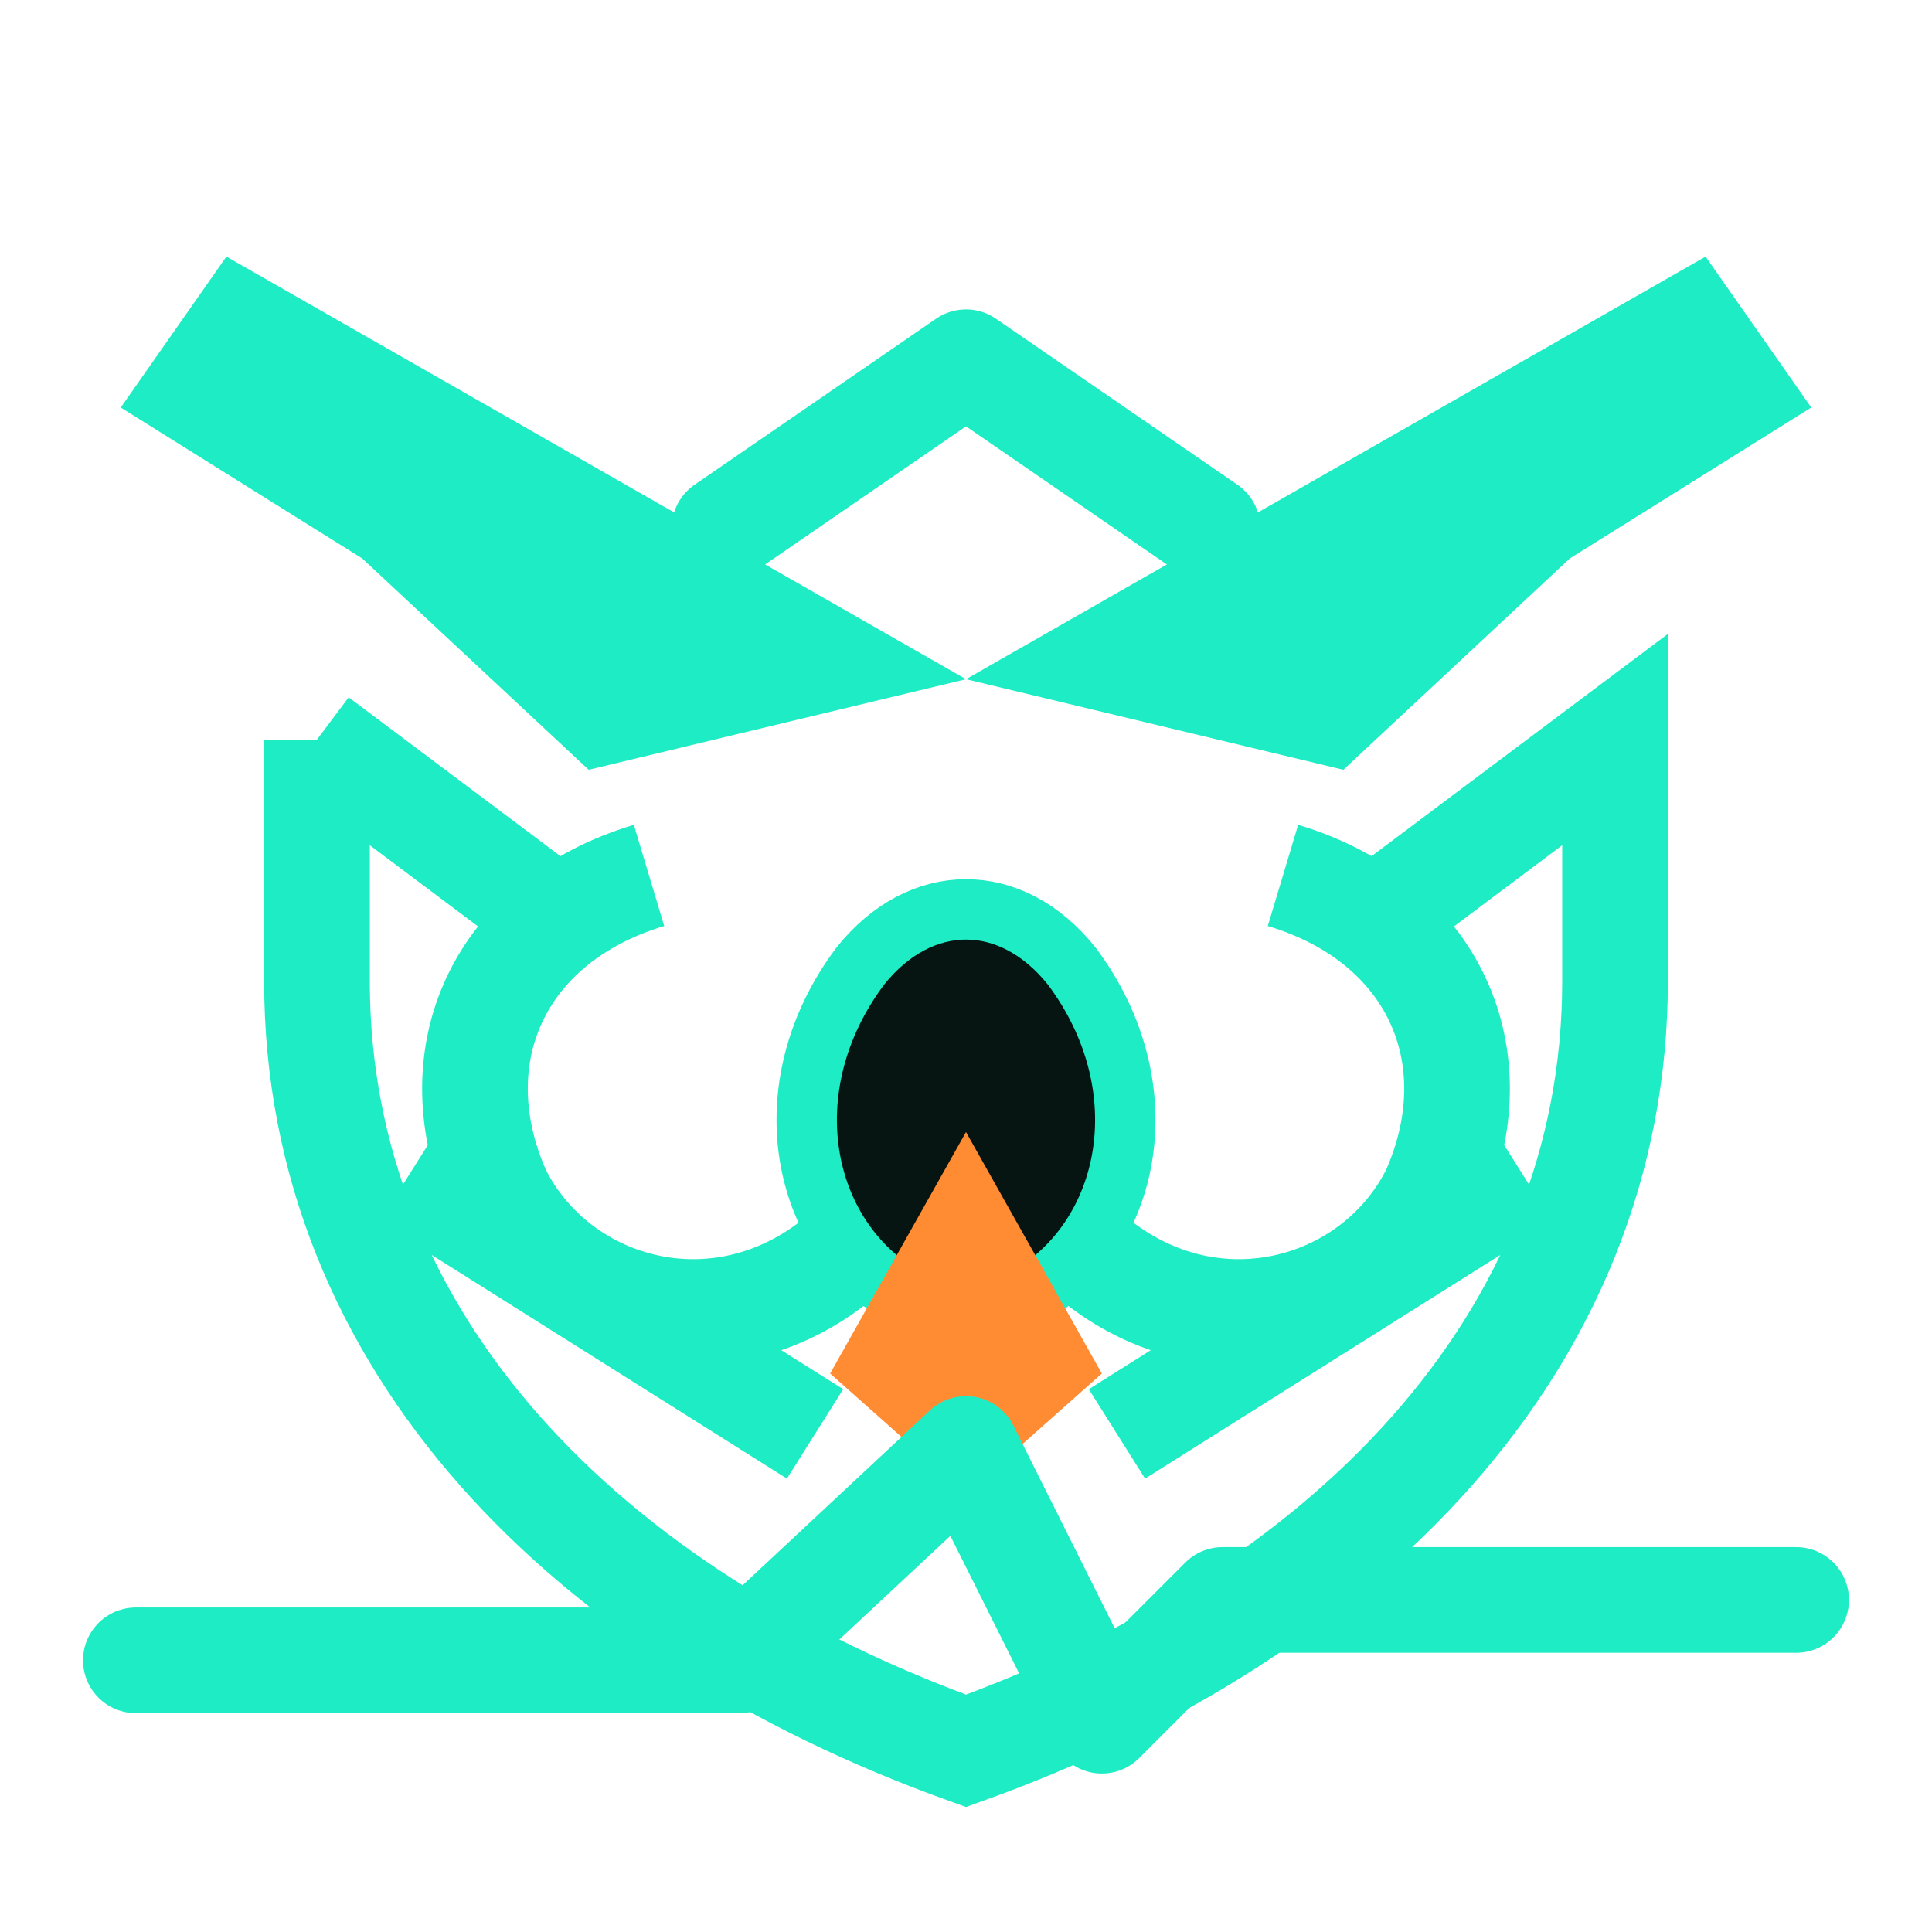
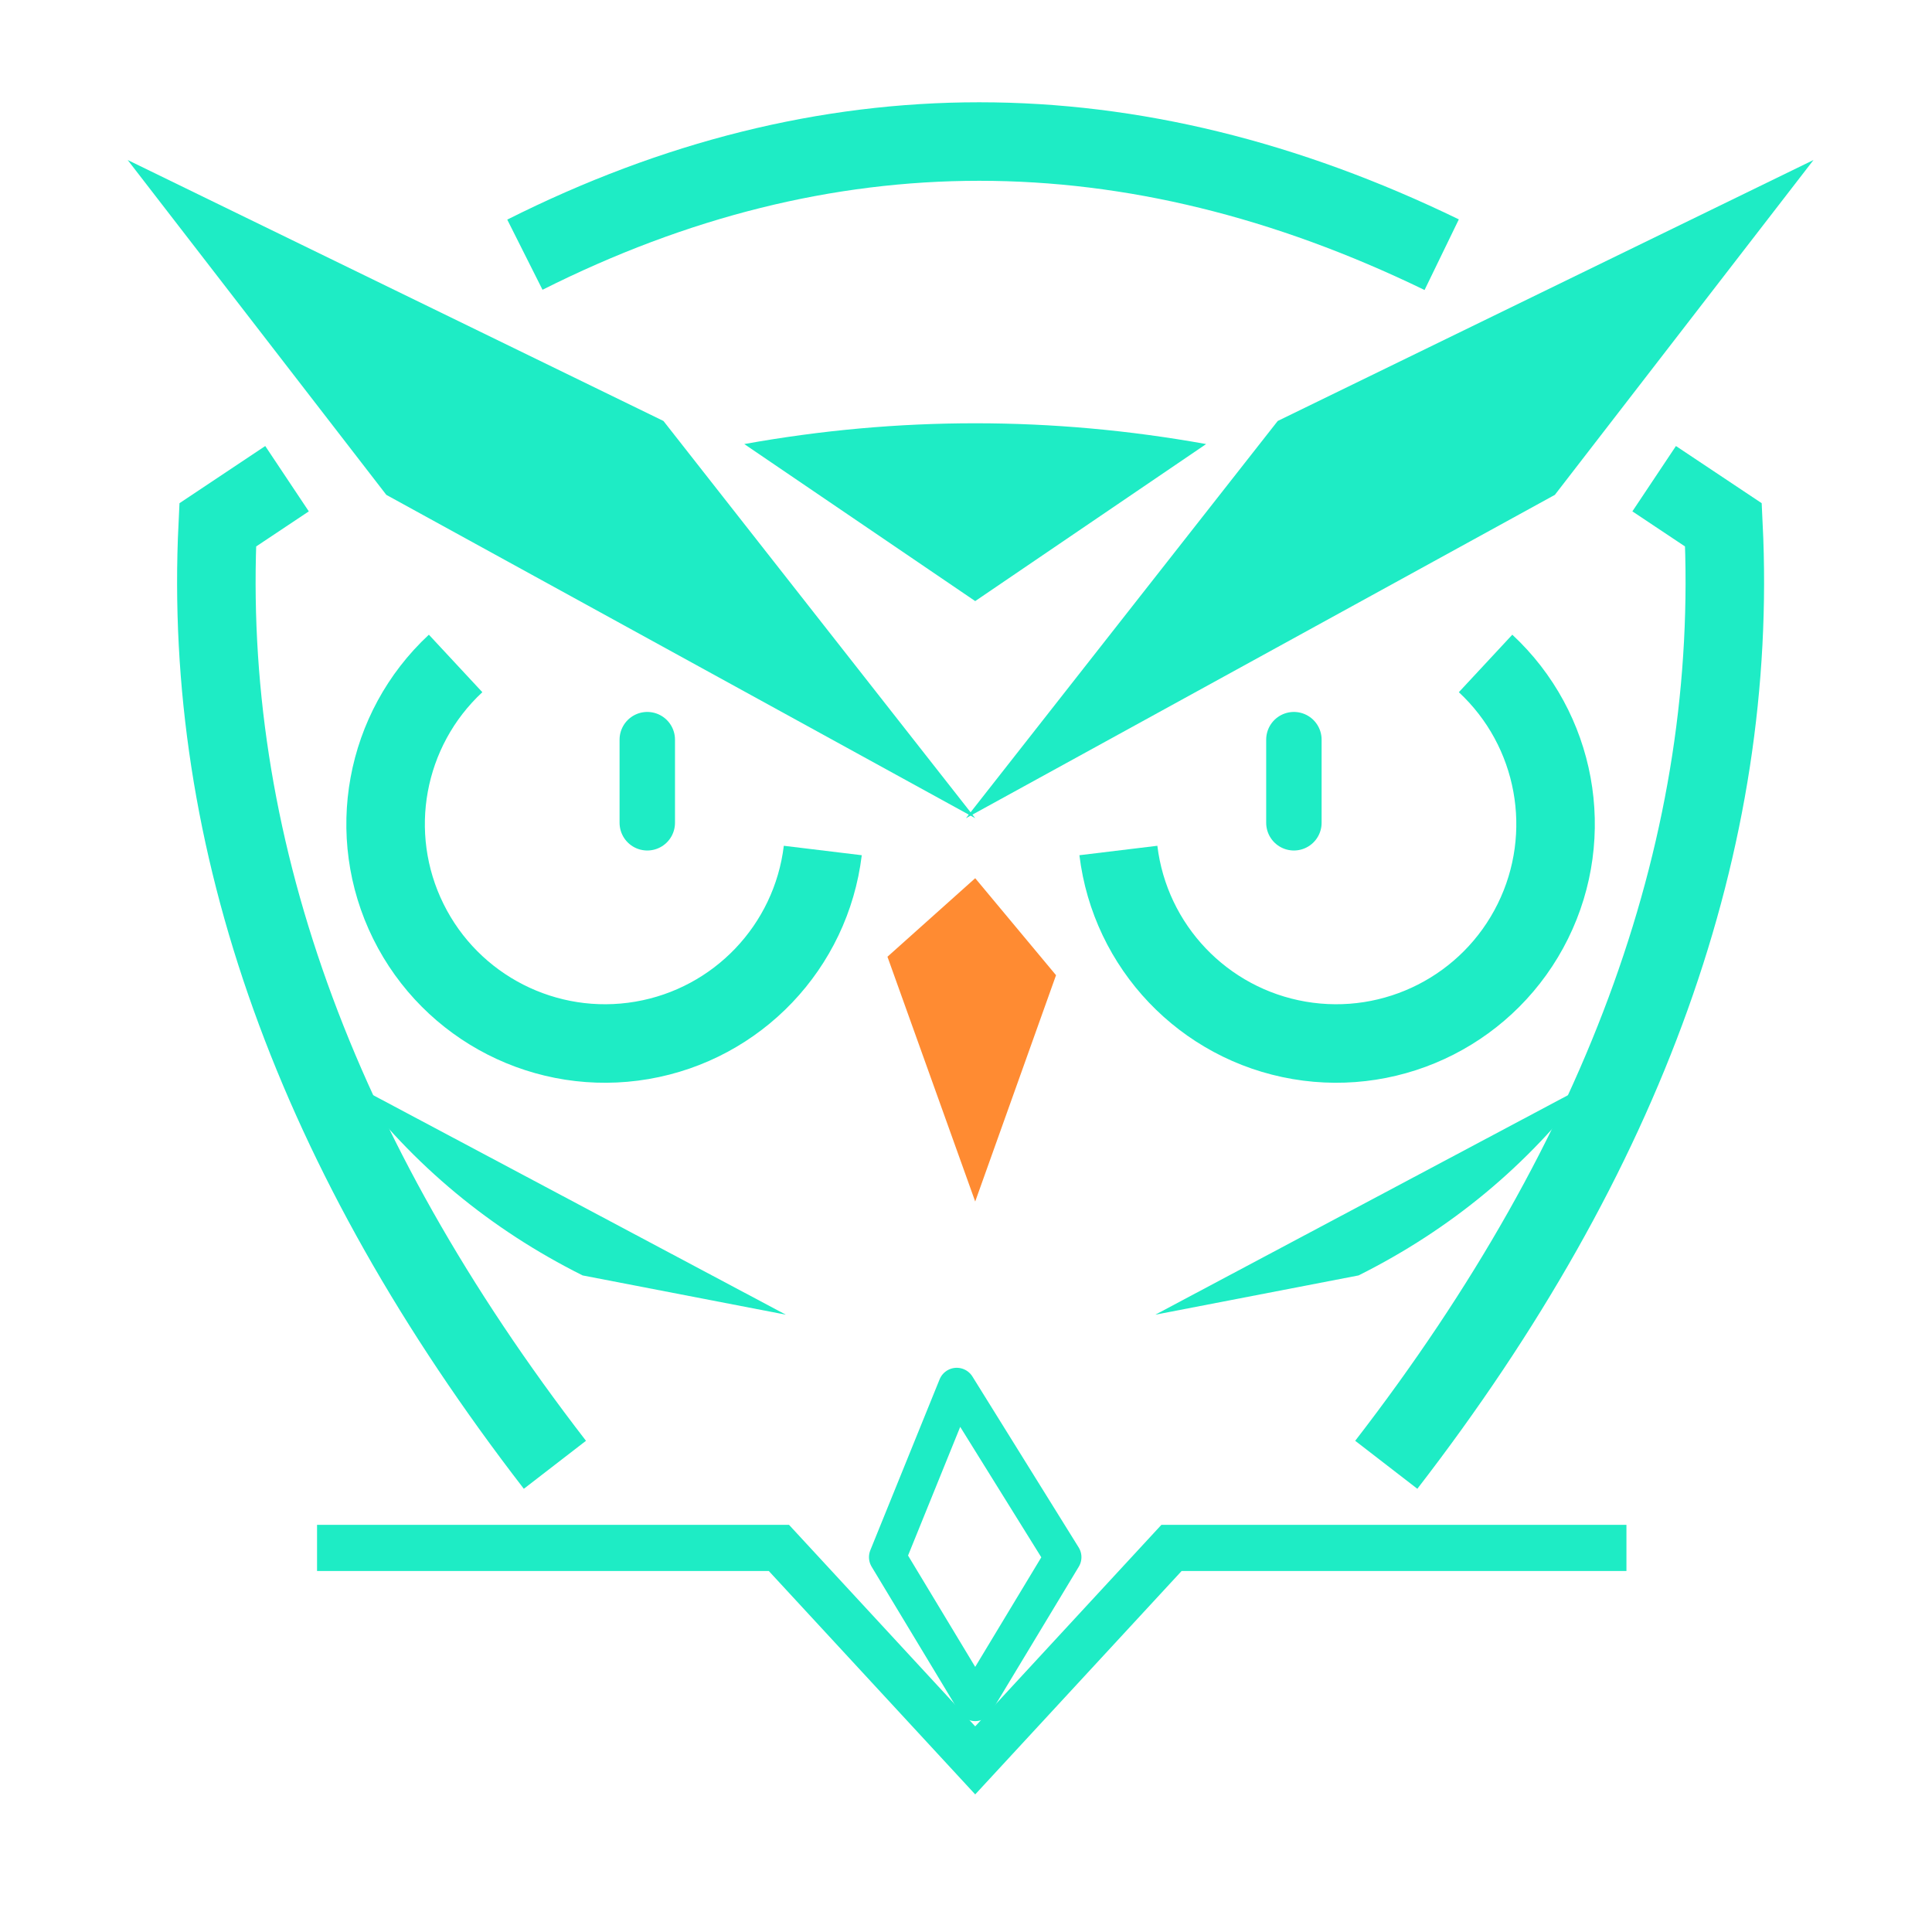
<svg xmlns="http://www.w3.org/2000/svg" viewBox="0 0 128 128" role="img" aria-labelledby="title desc">
-   <path fill="#1eecc5" d="M15 17 64 45 39 51 24 37 8 27l7-10Zm98 0L64 45l25 6 15-14 16-10-7-10Z" />
-   <path fill="none" stroke="#1eecc5" stroke-width="7" d="M21 49v16c0 24 18 42 43 51 25-9 43-27 43-51V49L91 61m-70-12 16 12M27 78l27 17m47-17L74 95" />
-   <path fill="none" stroke="#1eecc5" stroke-width="7" stroke-linecap="round" stroke-linejoin="round" d="M64 24 80 35m-16-11L48 35" />
-   <path fill="none" stroke="#1eecc5" stroke-width="7" d="M43 58c-10 3-14 12-10 21 4 8 15 11 23 4 5-4 8-12 4-17m25-8c10 3 14 12 10 21-4 8-15 11-23 4-5-4-8-12-4-17" />
-   <path fill="#061511" stroke="#1eecc5" stroke-width="4" d="M57 64c-6 8-4 18 3 22 3 2 6 2 8 0 7-4 9-14 3-22-4-5-10-5-14 0Z" />
-   <path fill="#ff8b32" d="m64 75 9 16-9 8-9-8 9-16Z" />
-   <path fill="none" stroke="#1eecc5" stroke-width="7" stroke-linecap="round" stroke-linejoin="round" d="M9 110h40l15-14 9 18 8-8h38" />
+   <g transform="translate(8 8) scale(.153) translate(-100 -100)">
+     <path fill="#1eecc5" d="M103 117 335 230 470 402 215 262Z" />
+     <path fill="#1eecc5" d="M833 117 601 230 466 402 721 262Z" />
+     <path fill="#1eecc5" d="M370 240Q470 222 570 240L470 308Z" />
+     <g fill="none" stroke="#1eecc5" stroke-width="34">
+       <path d="M275 158Q470 60 672 158" />
+       <path d="M172 255 142 275Q132 480 288 682" />
+       <path d="M764 255 794 275Q804 480 648 682" />
+       <path d="M245 335A95 95 0 1 0 404 416" />
+       <path d="M691 335A95 95 0 1 1 532 416" />
+       <path stroke-width="20" d="M185 718H385L470 810 555 718H752" />
+     </g>
+     <g stroke="#1eecc5" stroke-width="24" stroke-linecap="round">
+       <path d="M328 368v36" />
+       <path d="M608 368v36" />
+     </g>
+     <path fill="#1eecc5" d="M200 517 388 617 300 600Q240 570 200 517ZM736 517 548 617 636 600Q696 570 736 517Z" />
+     <path fill="none" stroke="#1eecc5" stroke-width="16" stroke-linejoin="round" d="M462 648 432 722 470 785 508 722Z" />
+     <path fill="#ff8b32" d="M470 428 505 470 470 568 432 462Z" />
+   </g>
</svg>
